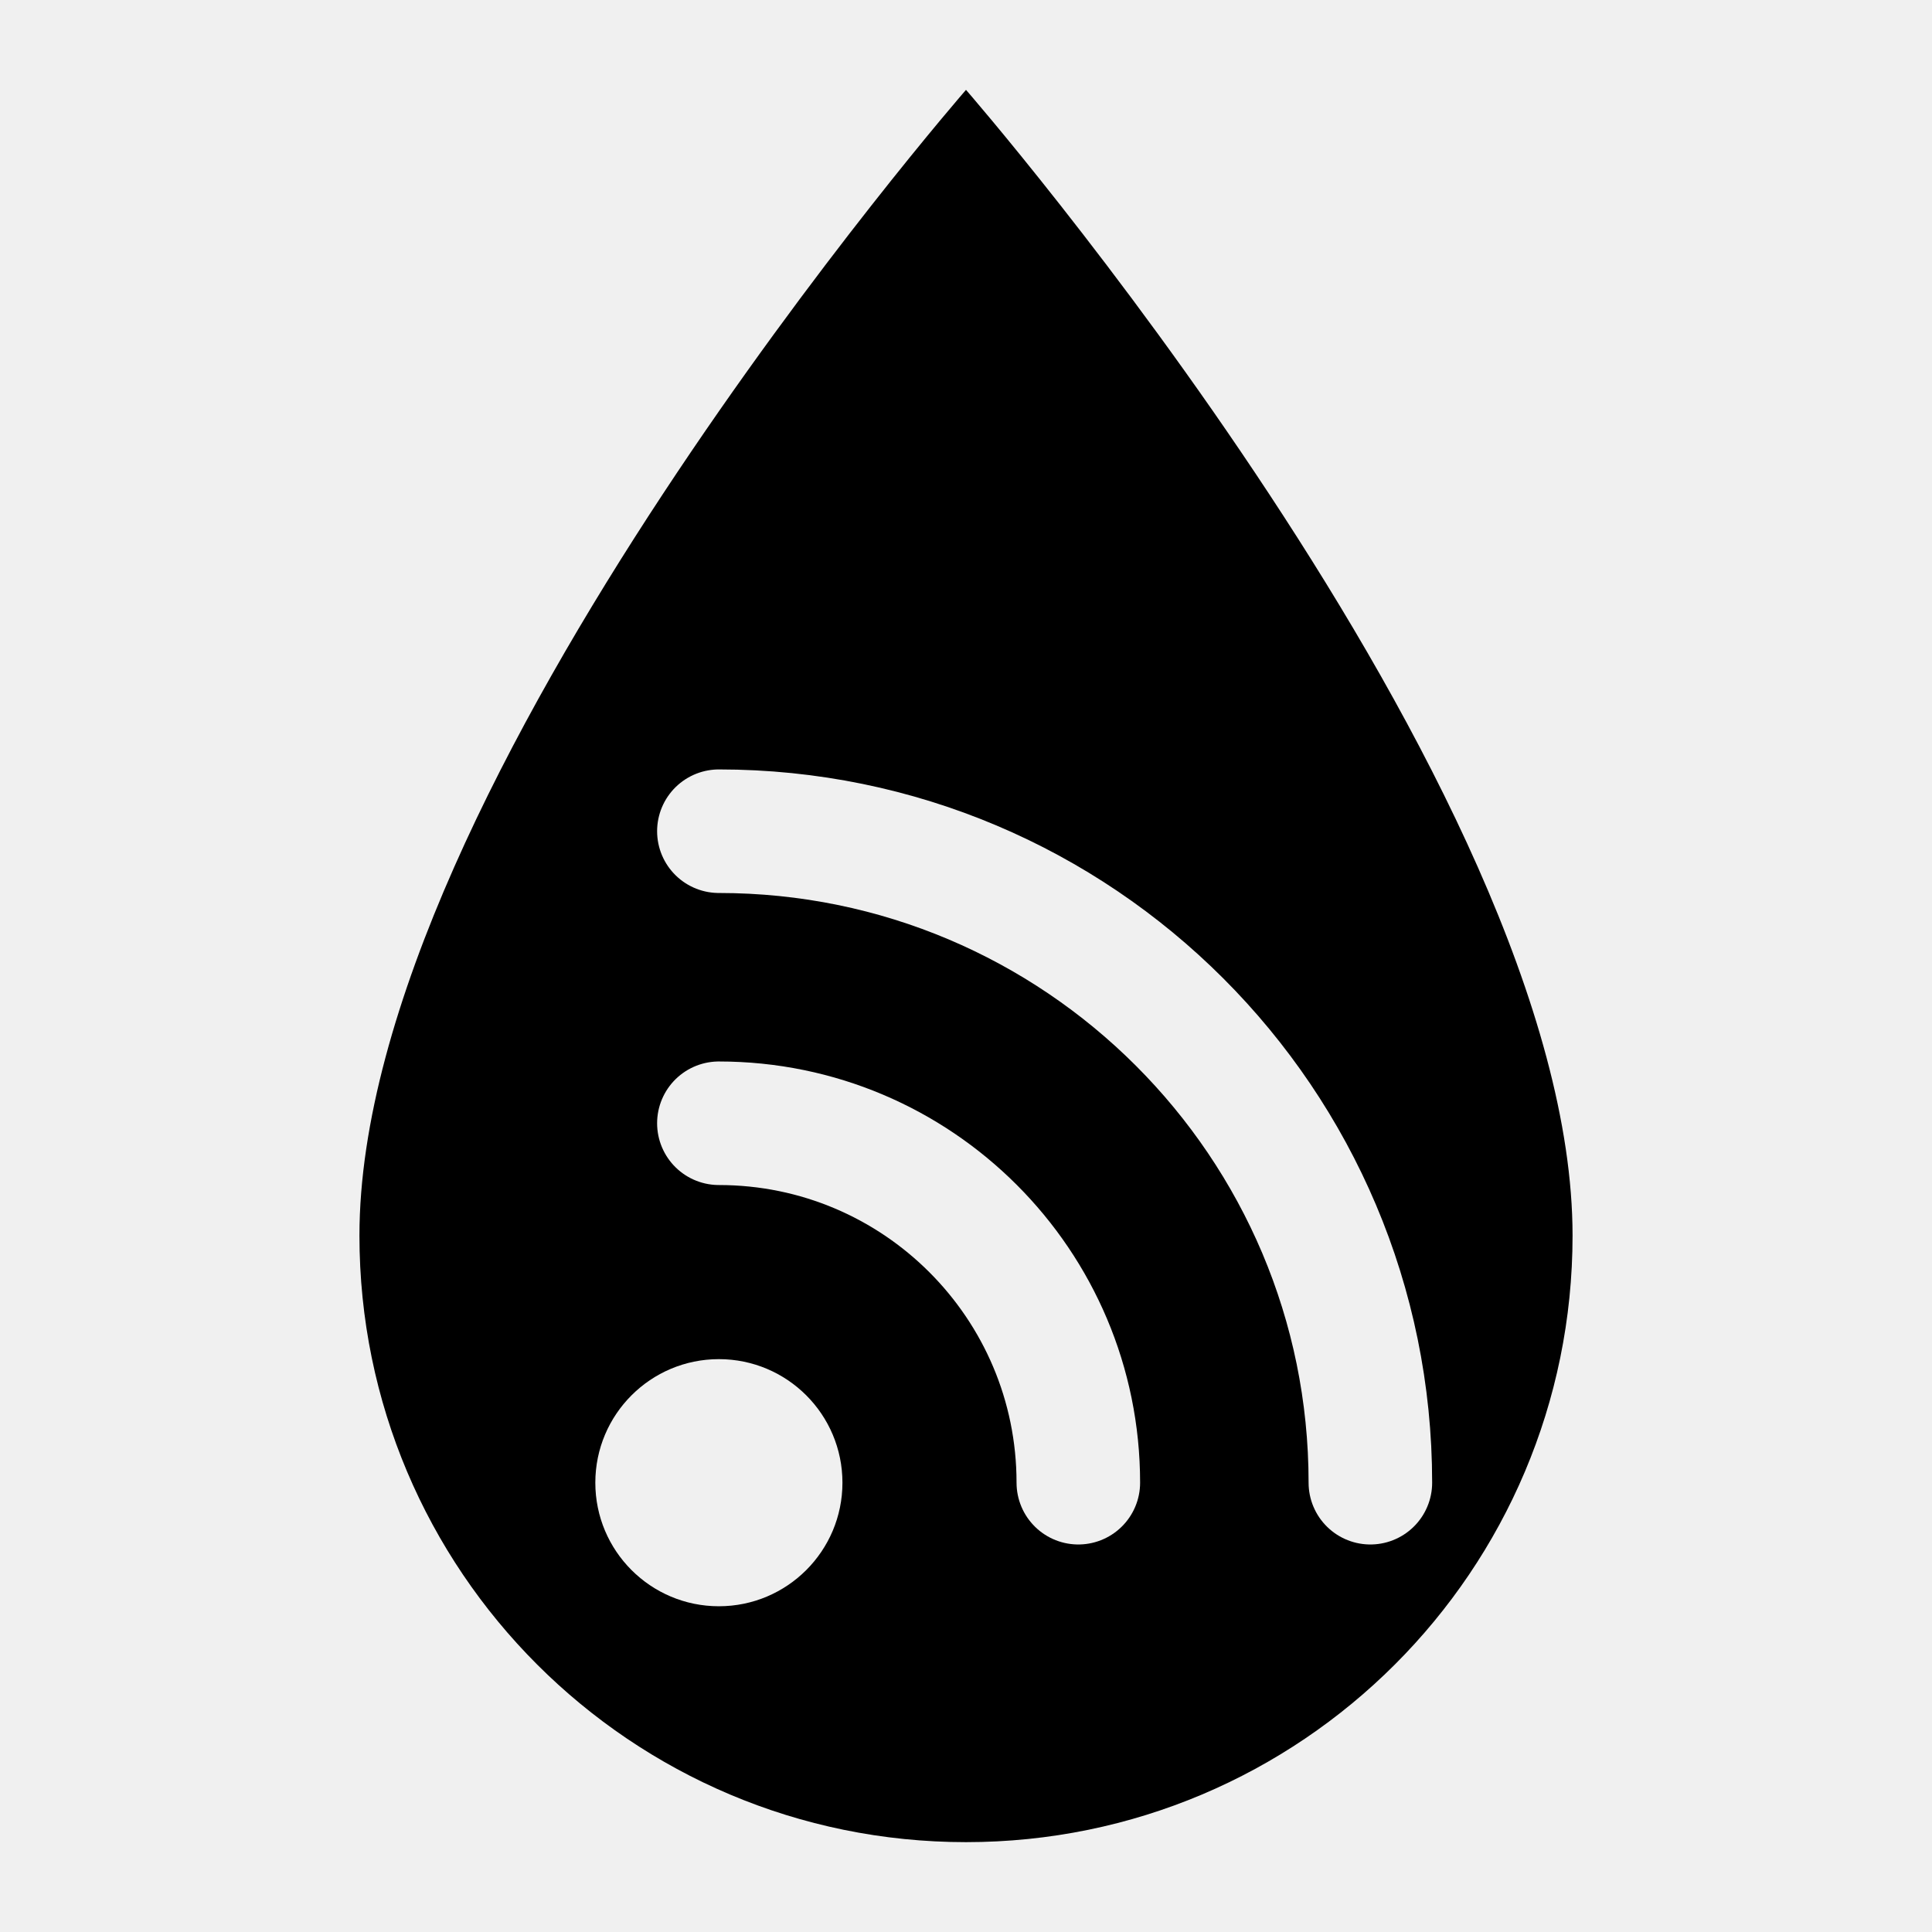
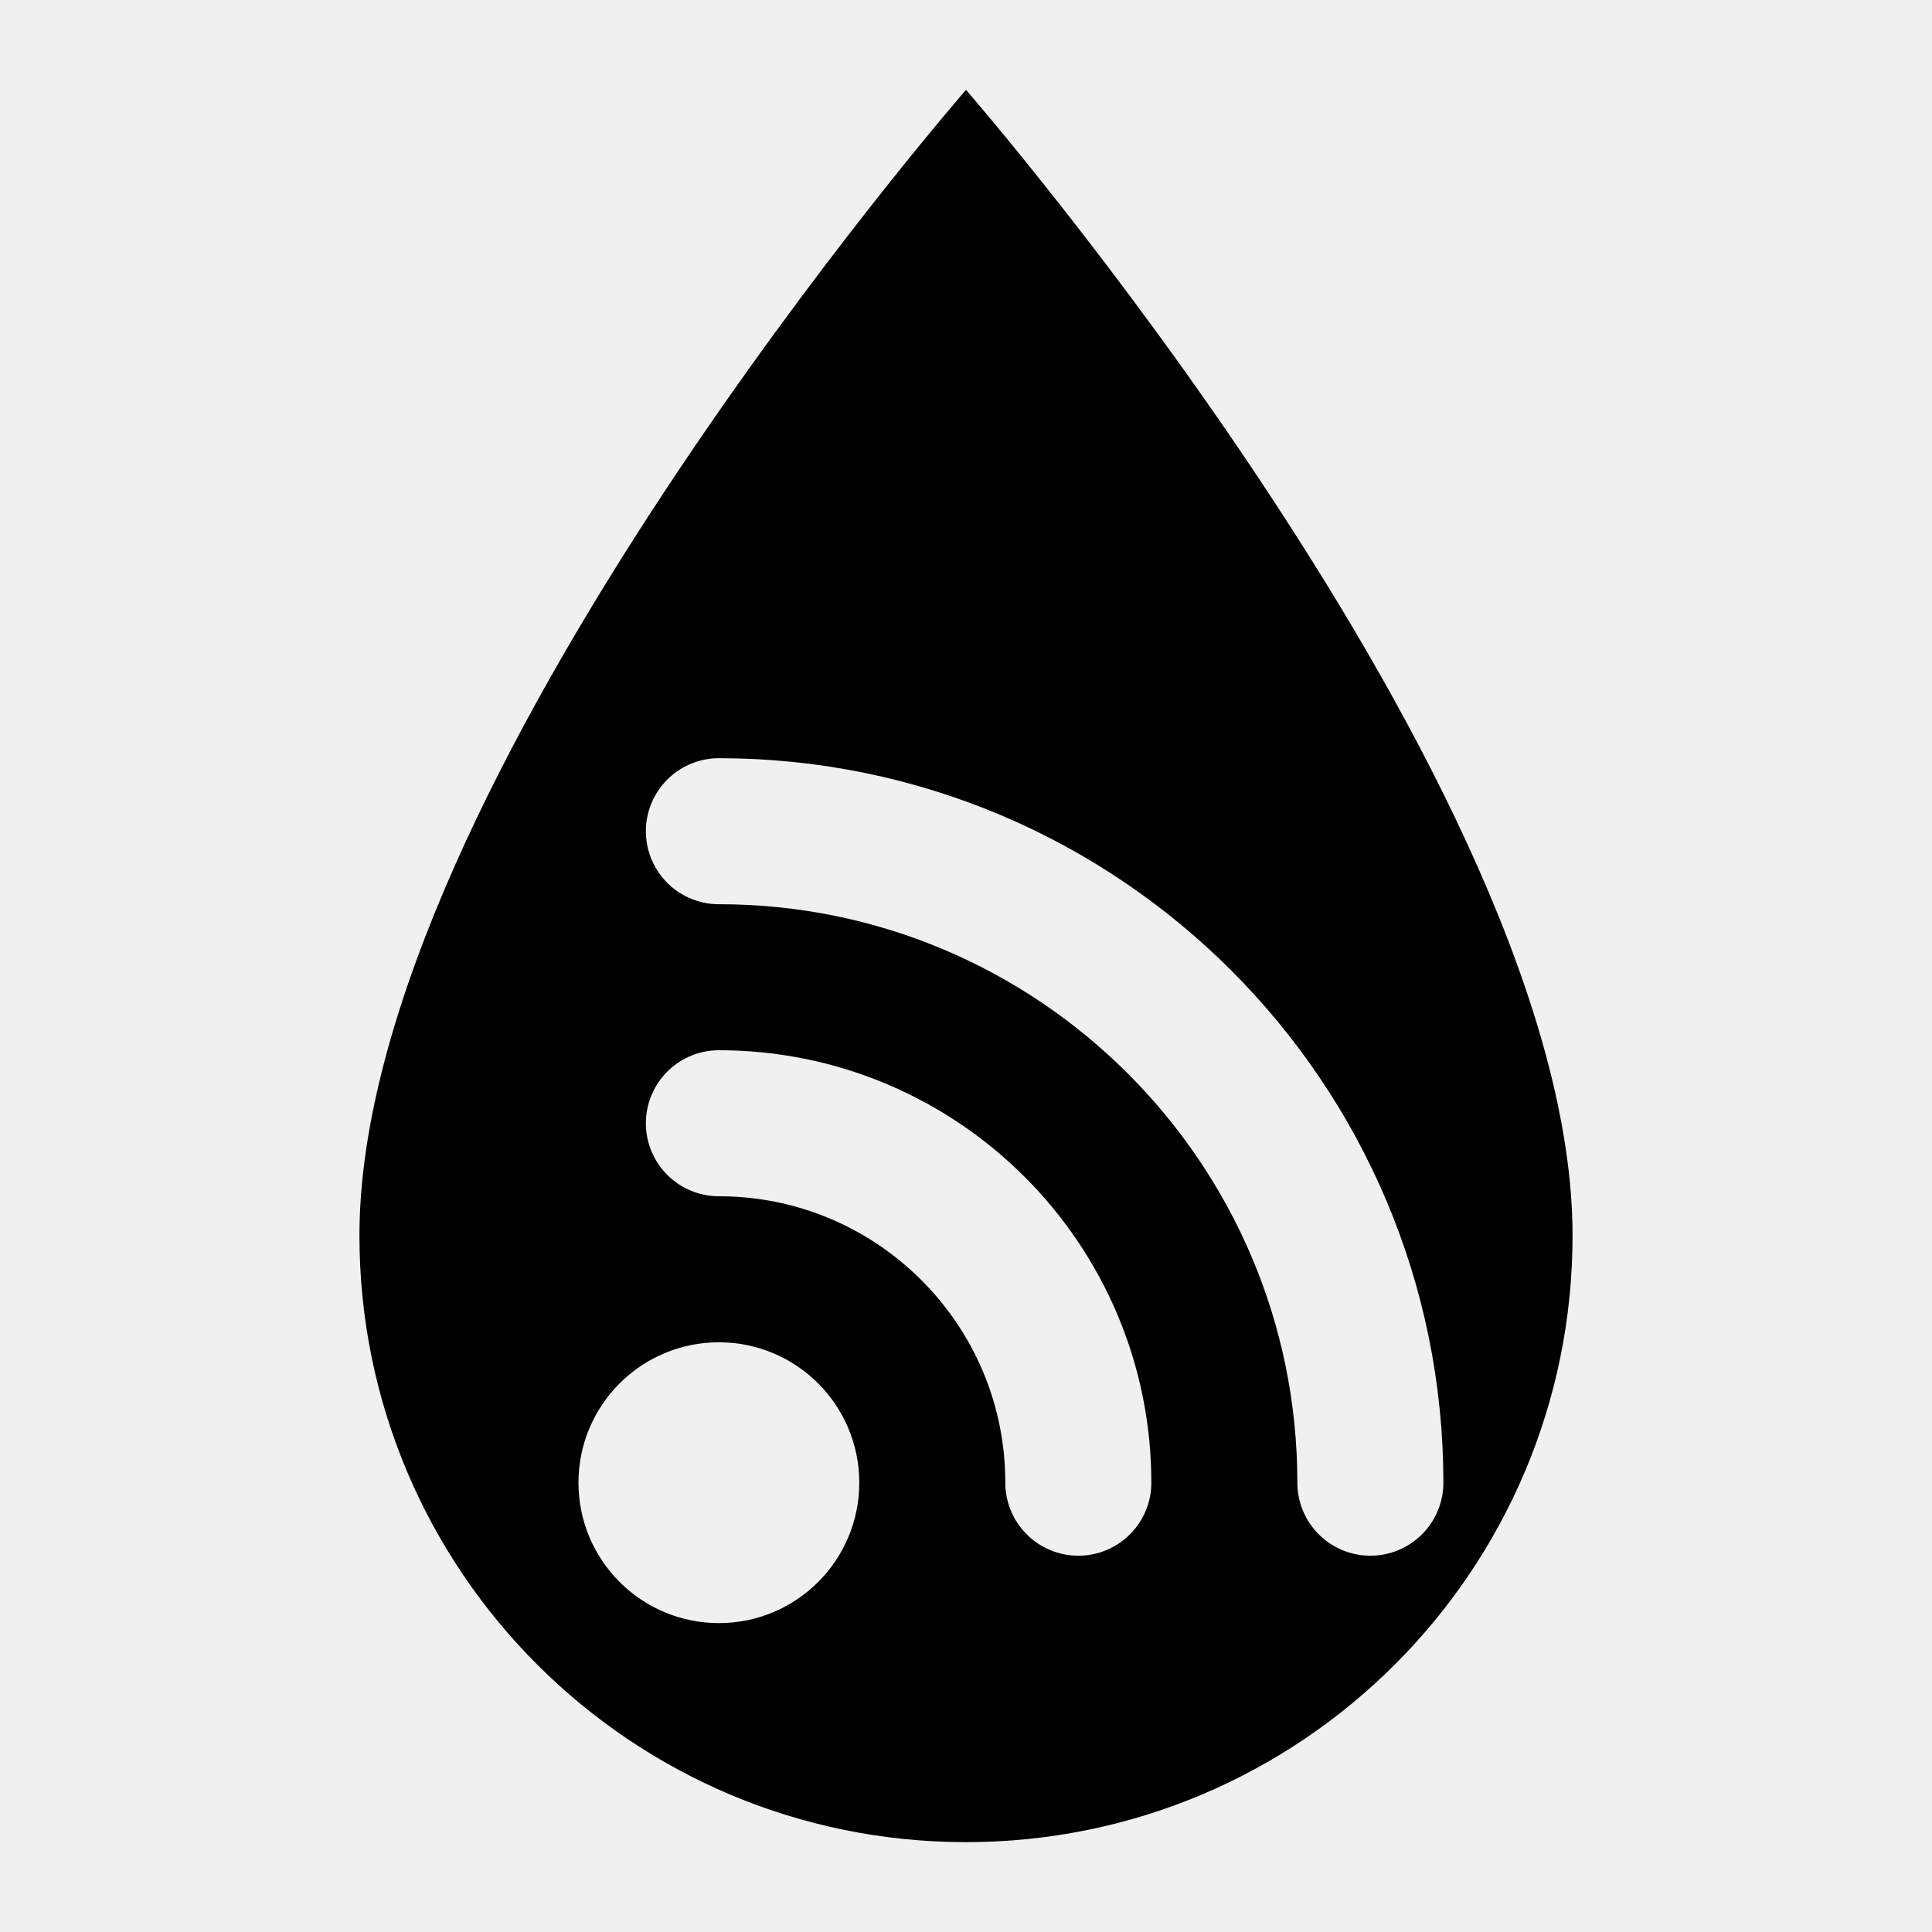
<svg xmlns="http://www.w3.org/2000/svg" width="36" height="36" viewBox="7 6 86 86">
  <defs>
    <mask id="feed" maskUnits="userSpaceOnUse" x="0" y="0" width="100" height="100">
      <rect width="100" height="100" fill="#fff" />
-       <g fill="none" stroke="#000" stroke-width="5.5" stroke-linecap="round">
+       <g fill="none" stroke="#000" stroke-width="6.5" stroke-linecap="round">
        <path d="M39 56a16 16 0 0 1 16 16" />
        <path d="M39 43a29 29 0 0 1 29 29" />
      </g>
-       <circle cx="39" cy="72" r="5.5" fill="#000" />
+       <circle cx="39" cy="72" r="6.25" fill="#000" />
    </mask>
  </defs>
  <path d="M50 10C50 10 23 41 23 61a27 27 0 0 0 54 0C77 41 50 10 50 10z" mask="url(#feed)" />
</svg>
